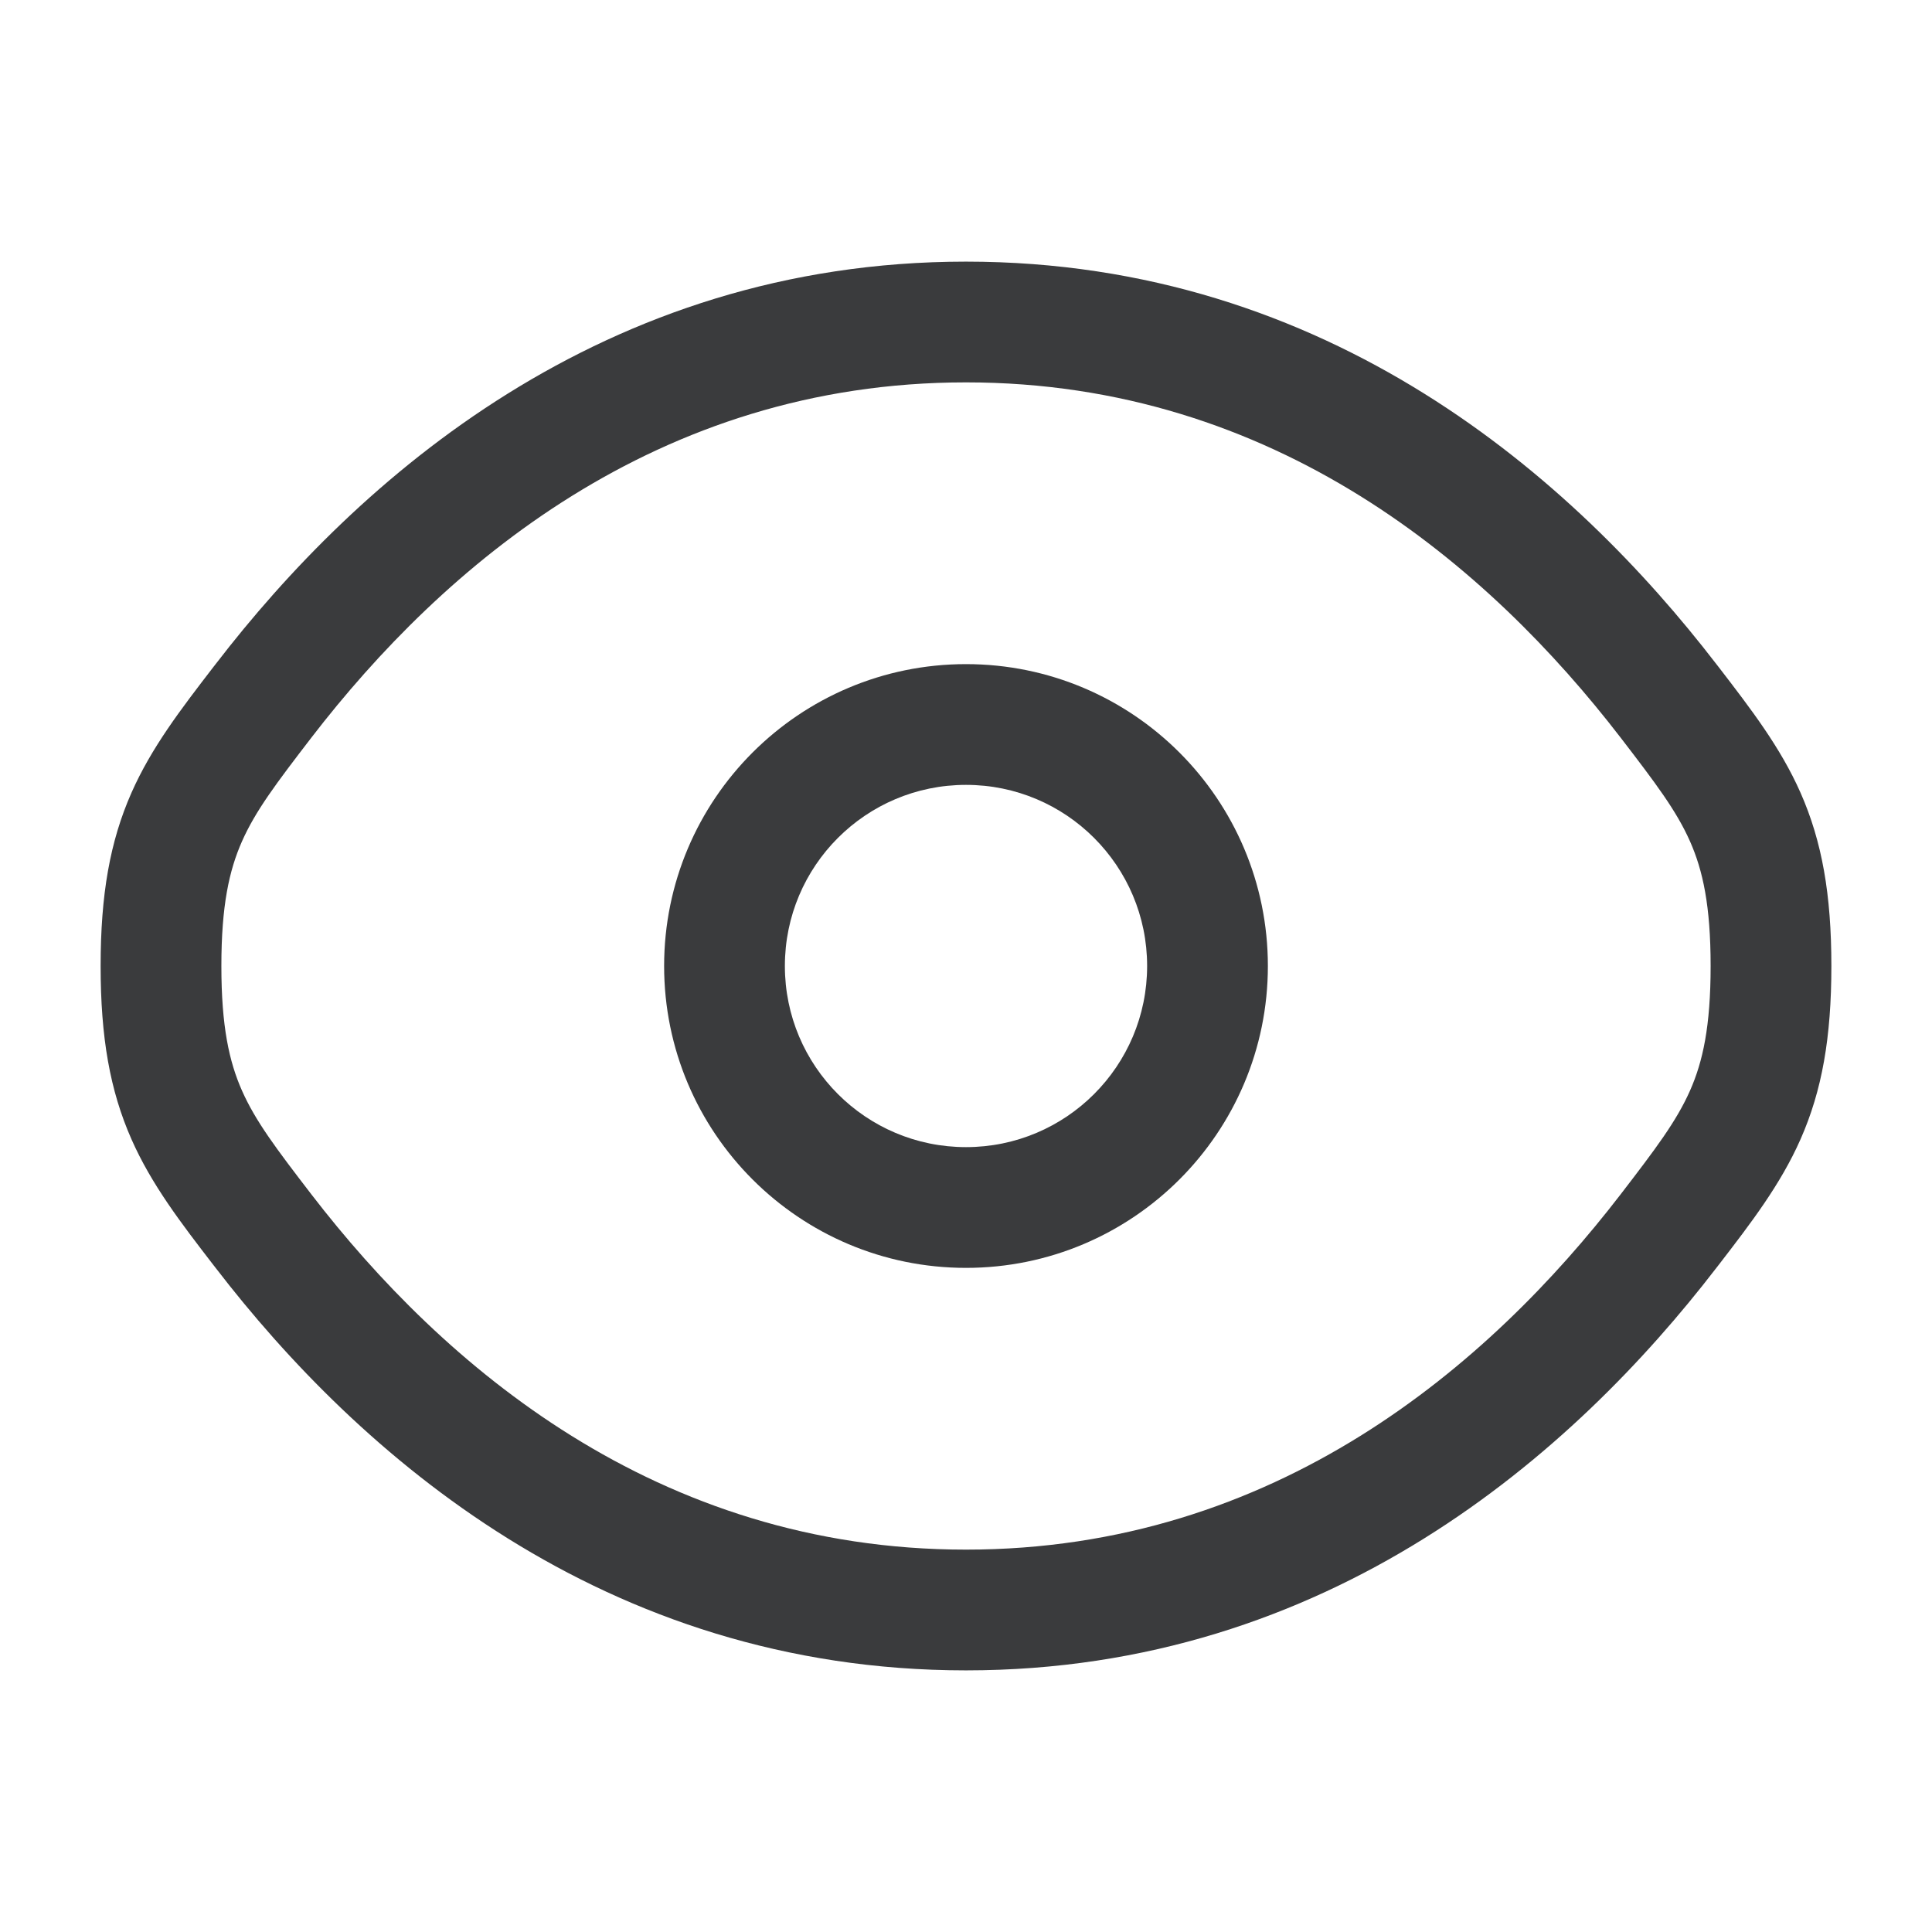
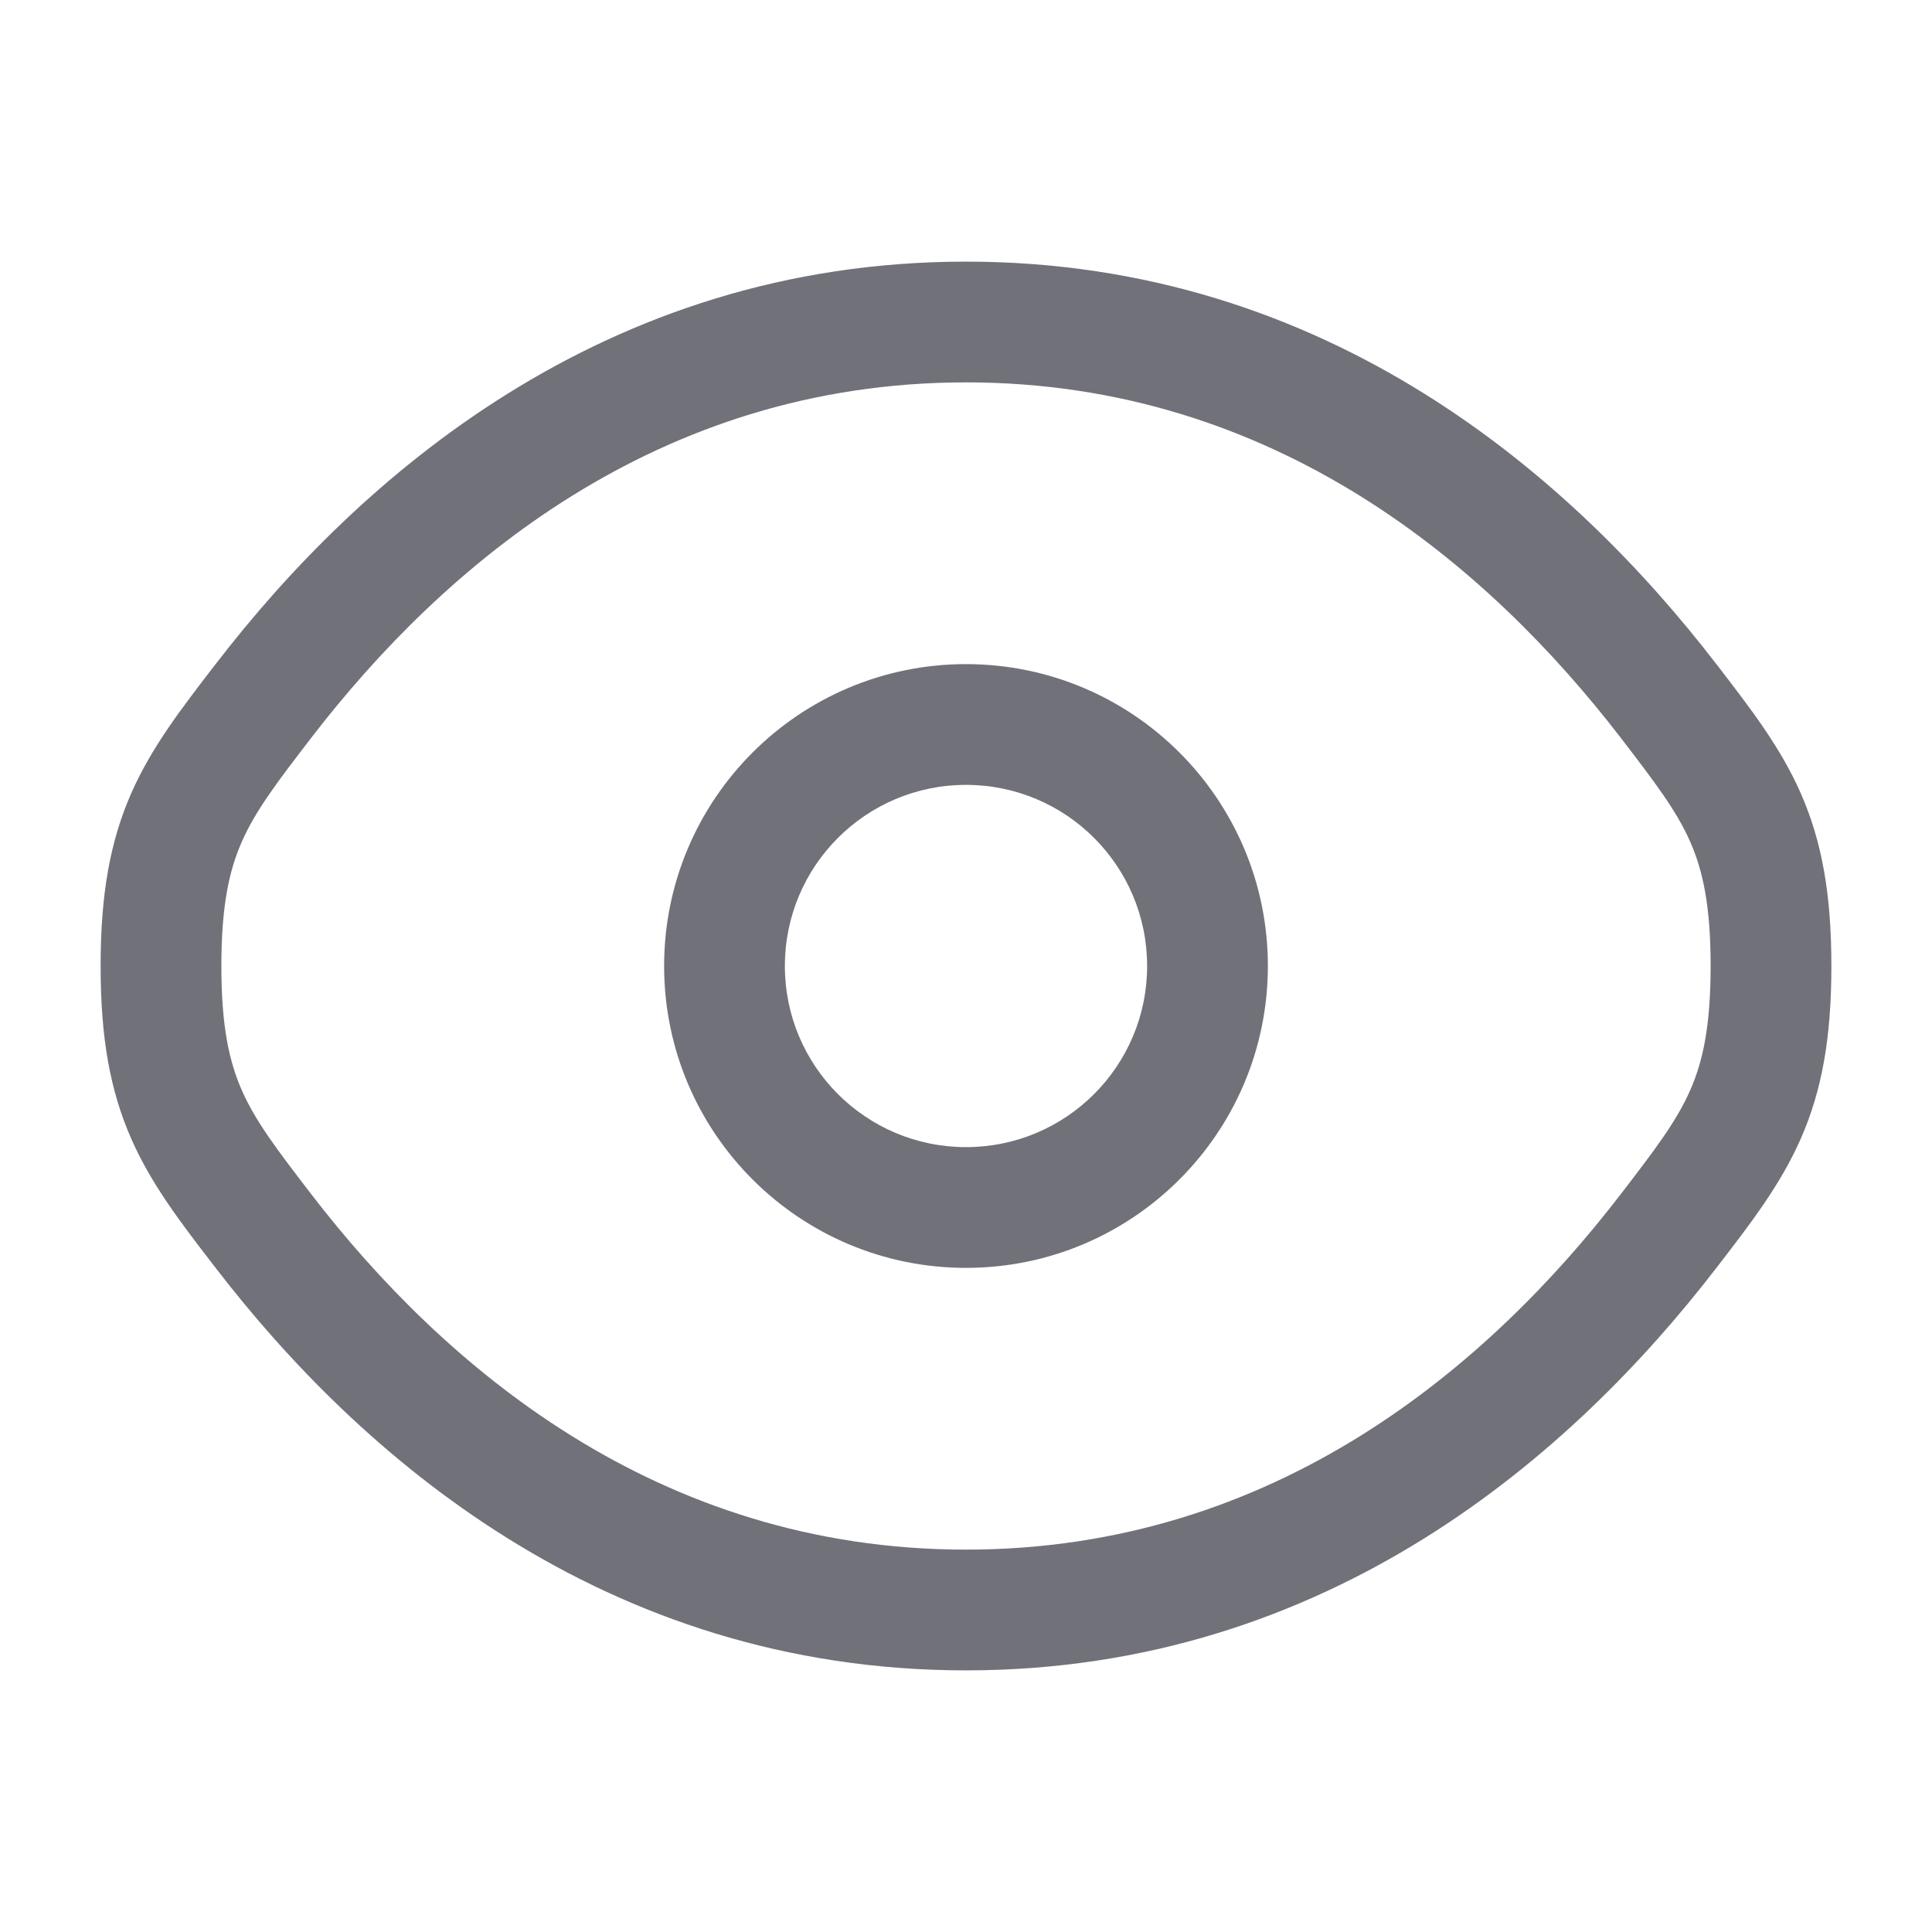
<svg xmlns="http://www.w3.org/2000/svg" width="800px" height="800px" viewBox="0 0 24 24" fill="none">
-   <path fill-rule="evenodd" clip-rule="evenodd" d="M12 8.25C9.929 8.25 8.25 9.929 8.25 12C8.25 14.071 9.929 15.75 12 15.75C14.071 15.75 15.75 14.071 15.75 12C15.75 9.929 14.071 8.25 12 8.25ZM9.75 12C9.75 10.757 10.757 9.75 12 9.75C13.243 9.75 14.25 10.757 14.25 12C14.25 13.243 13.243 14.25 12 14.25C10.757 14.25 9.75 13.243 9.75 12Z" fill="#3a3b3d" />
-   <path fill-rule="evenodd" clip-rule="evenodd" d="M12 3.25C7.486 3.25 4.445 5.954 2.681 8.247L2.649 8.288C2.25 8.807 1.882 9.284 1.633 9.848C1.366 10.453 1.25 11.112 1.25 12C1.25 12.888 1.366 13.547 1.633 14.152C1.882 14.716 2.25 15.194 2.649 15.712L2.681 15.753C4.445 18.046 7.486 20.75 12 20.75C16.514 20.75 19.555 18.046 21.319 15.753L21.351 15.712C21.75 15.194 22.118 14.716 22.367 14.152C22.634 13.547 22.75 12.888 22.75 12C22.75 11.112 22.634 10.453 22.367 9.848C22.118 9.284 21.75 8.807 21.351 8.288L21.319 8.247C19.555 5.954 16.514 3.25 12 3.25ZM3.869 9.162C5.499 7.045 8.15 4.75 12 4.75C15.85 4.75 18.501 7.045 20.131 9.162C20.569 9.732 20.826 10.072 20.995 10.454C21.153 10.812 21.25 11.249 21.25 12C21.25 12.751 21.153 13.188 20.995 13.546C20.826 13.928 20.569 14.268 20.131 14.838C18.501 16.955 15.85 19.25 12 19.25C8.15 19.25 5.499 16.955 3.869 14.838C3.431 14.268 3.174 13.928 3.005 13.546C2.847 13.188 2.75 12.751 2.75 12C2.75 11.249 2.847 10.812 3.005 10.454C3.174 10.072 3.431 9.732 3.869 9.162Z" fill="#3a3b3d" />
+   <path fill-rule="evenodd" clip-rule="evenodd" d="M12 8.25C9.929 8.25 8.25 9.929 8.25 12C8.25 14.071 9.929 15.75 12 15.75C14.071 15.75 15.75 14.071 15.75 12C15.75 9.929 14.071 8.25 12 8.25ZM9.75 12C9.75 10.757 10.757 9.75 12 9.75C13.243 9.75 14.25 10.757 14.25 12C14.25 13.243 13.243 14.25 12 14.25C10.757 14.25 9.75 13.243 9.75 12Z" fill="#71717a" />
+   <path fill-rule="evenodd" clip-rule="evenodd" d="M12 3.25C7.486 3.25 4.445 5.954 2.681 8.247L2.649 8.288C2.25 8.807 1.882 9.284 1.633 9.848C1.366 10.453 1.25 11.112 1.25 12C1.25 12.888 1.366 13.547 1.633 14.152C1.882 14.716 2.25 15.194 2.649 15.712L2.681 15.753C4.445 18.046 7.486 20.75 12 20.75C16.514 20.75 19.555 18.046 21.319 15.753L21.351 15.712C21.75 15.194 22.118 14.716 22.367 14.152C22.634 13.547 22.75 12.888 22.75 12C22.75 11.112 22.634 10.453 22.367 9.848C22.118 9.284 21.75 8.807 21.351 8.288L21.319 8.247C19.555 5.954 16.514 3.25 12 3.25ZM3.869 9.162C5.499 7.045 8.15 4.75 12 4.75C15.85 4.75 18.501 7.045 20.131 9.162C20.569 9.732 20.826 10.072 20.995 10.454C21.153 10.812 21.25 11.249 21.25 12C21.25 12.751 21.153 13.188 20.995 13.546C20.826 13.928 20.569 14.268 20.131 14.838C18.501 16.955 15.85 19.25 12 19.25C8.15 19.25 5.499 16.955 3.869 14.838C3.431 14.268 3.174 13.928 3.005 13.546C2.847 13.188 2.75 12.751 2.75 12C2.75 11.249 2.847 10.812 3.005 10.454C3.174 10.072 3.431 9.732 3.869 9.162Z" fill="#71717a" />
</svg>
